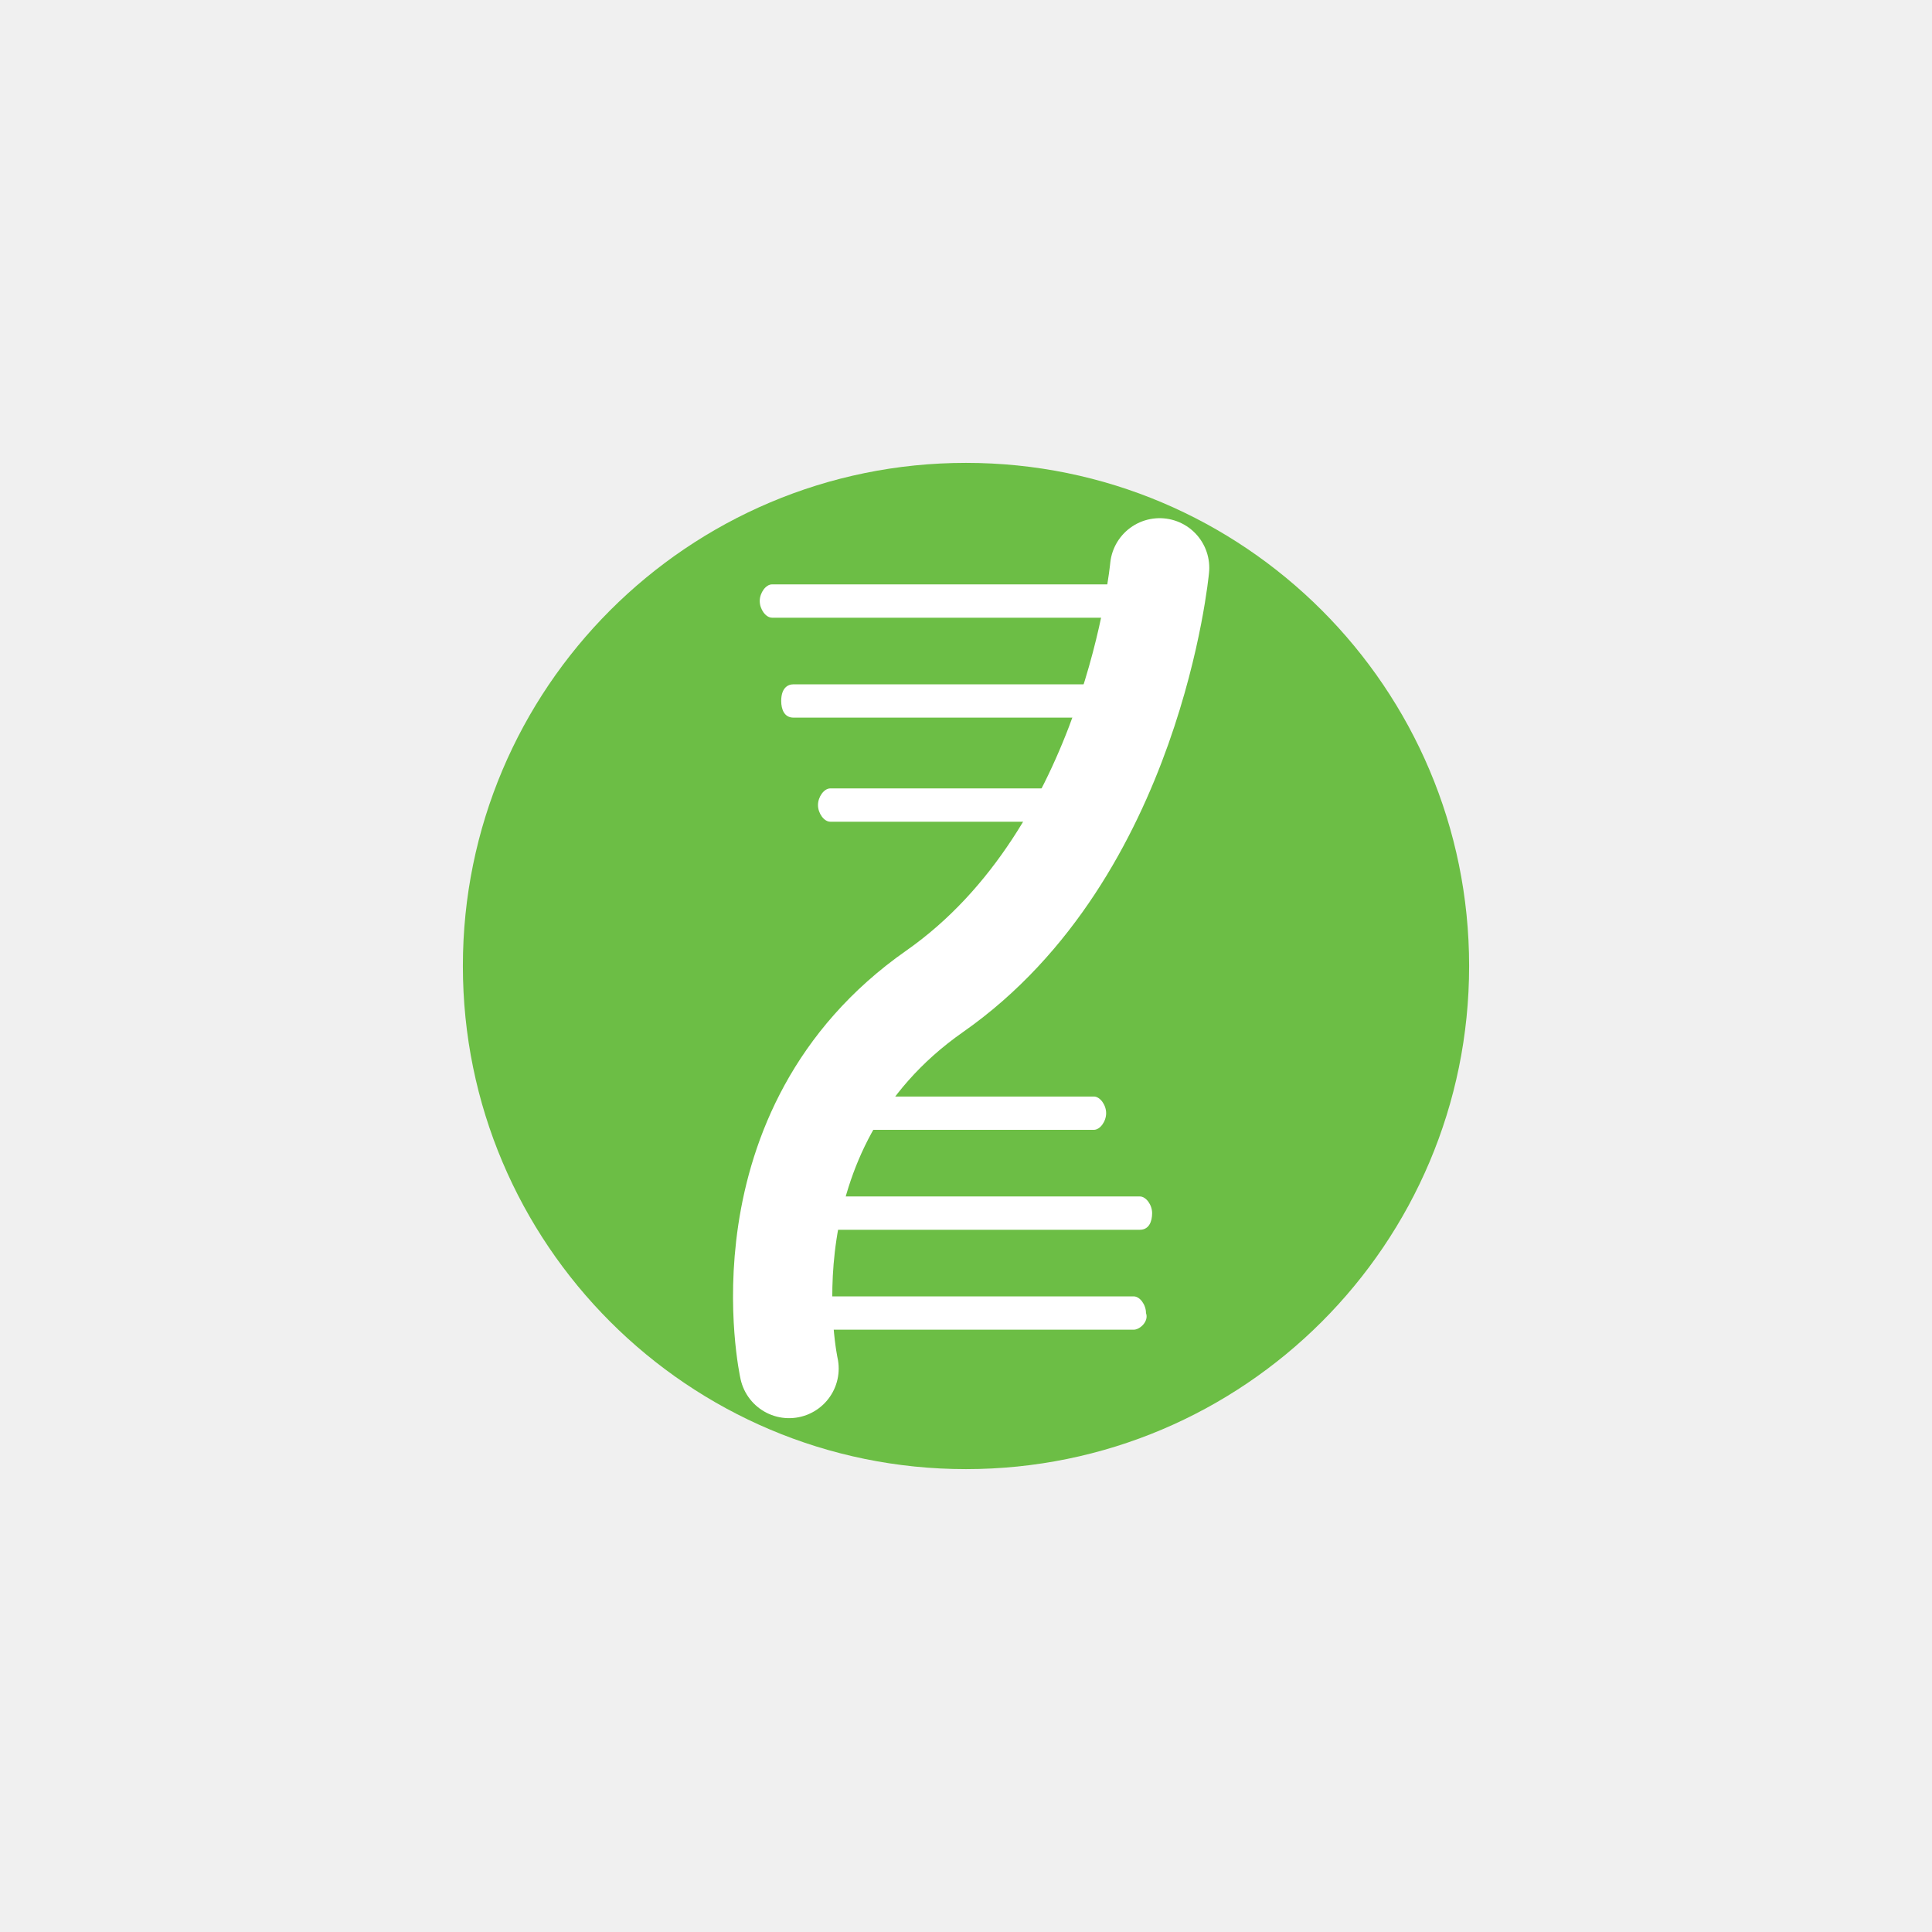
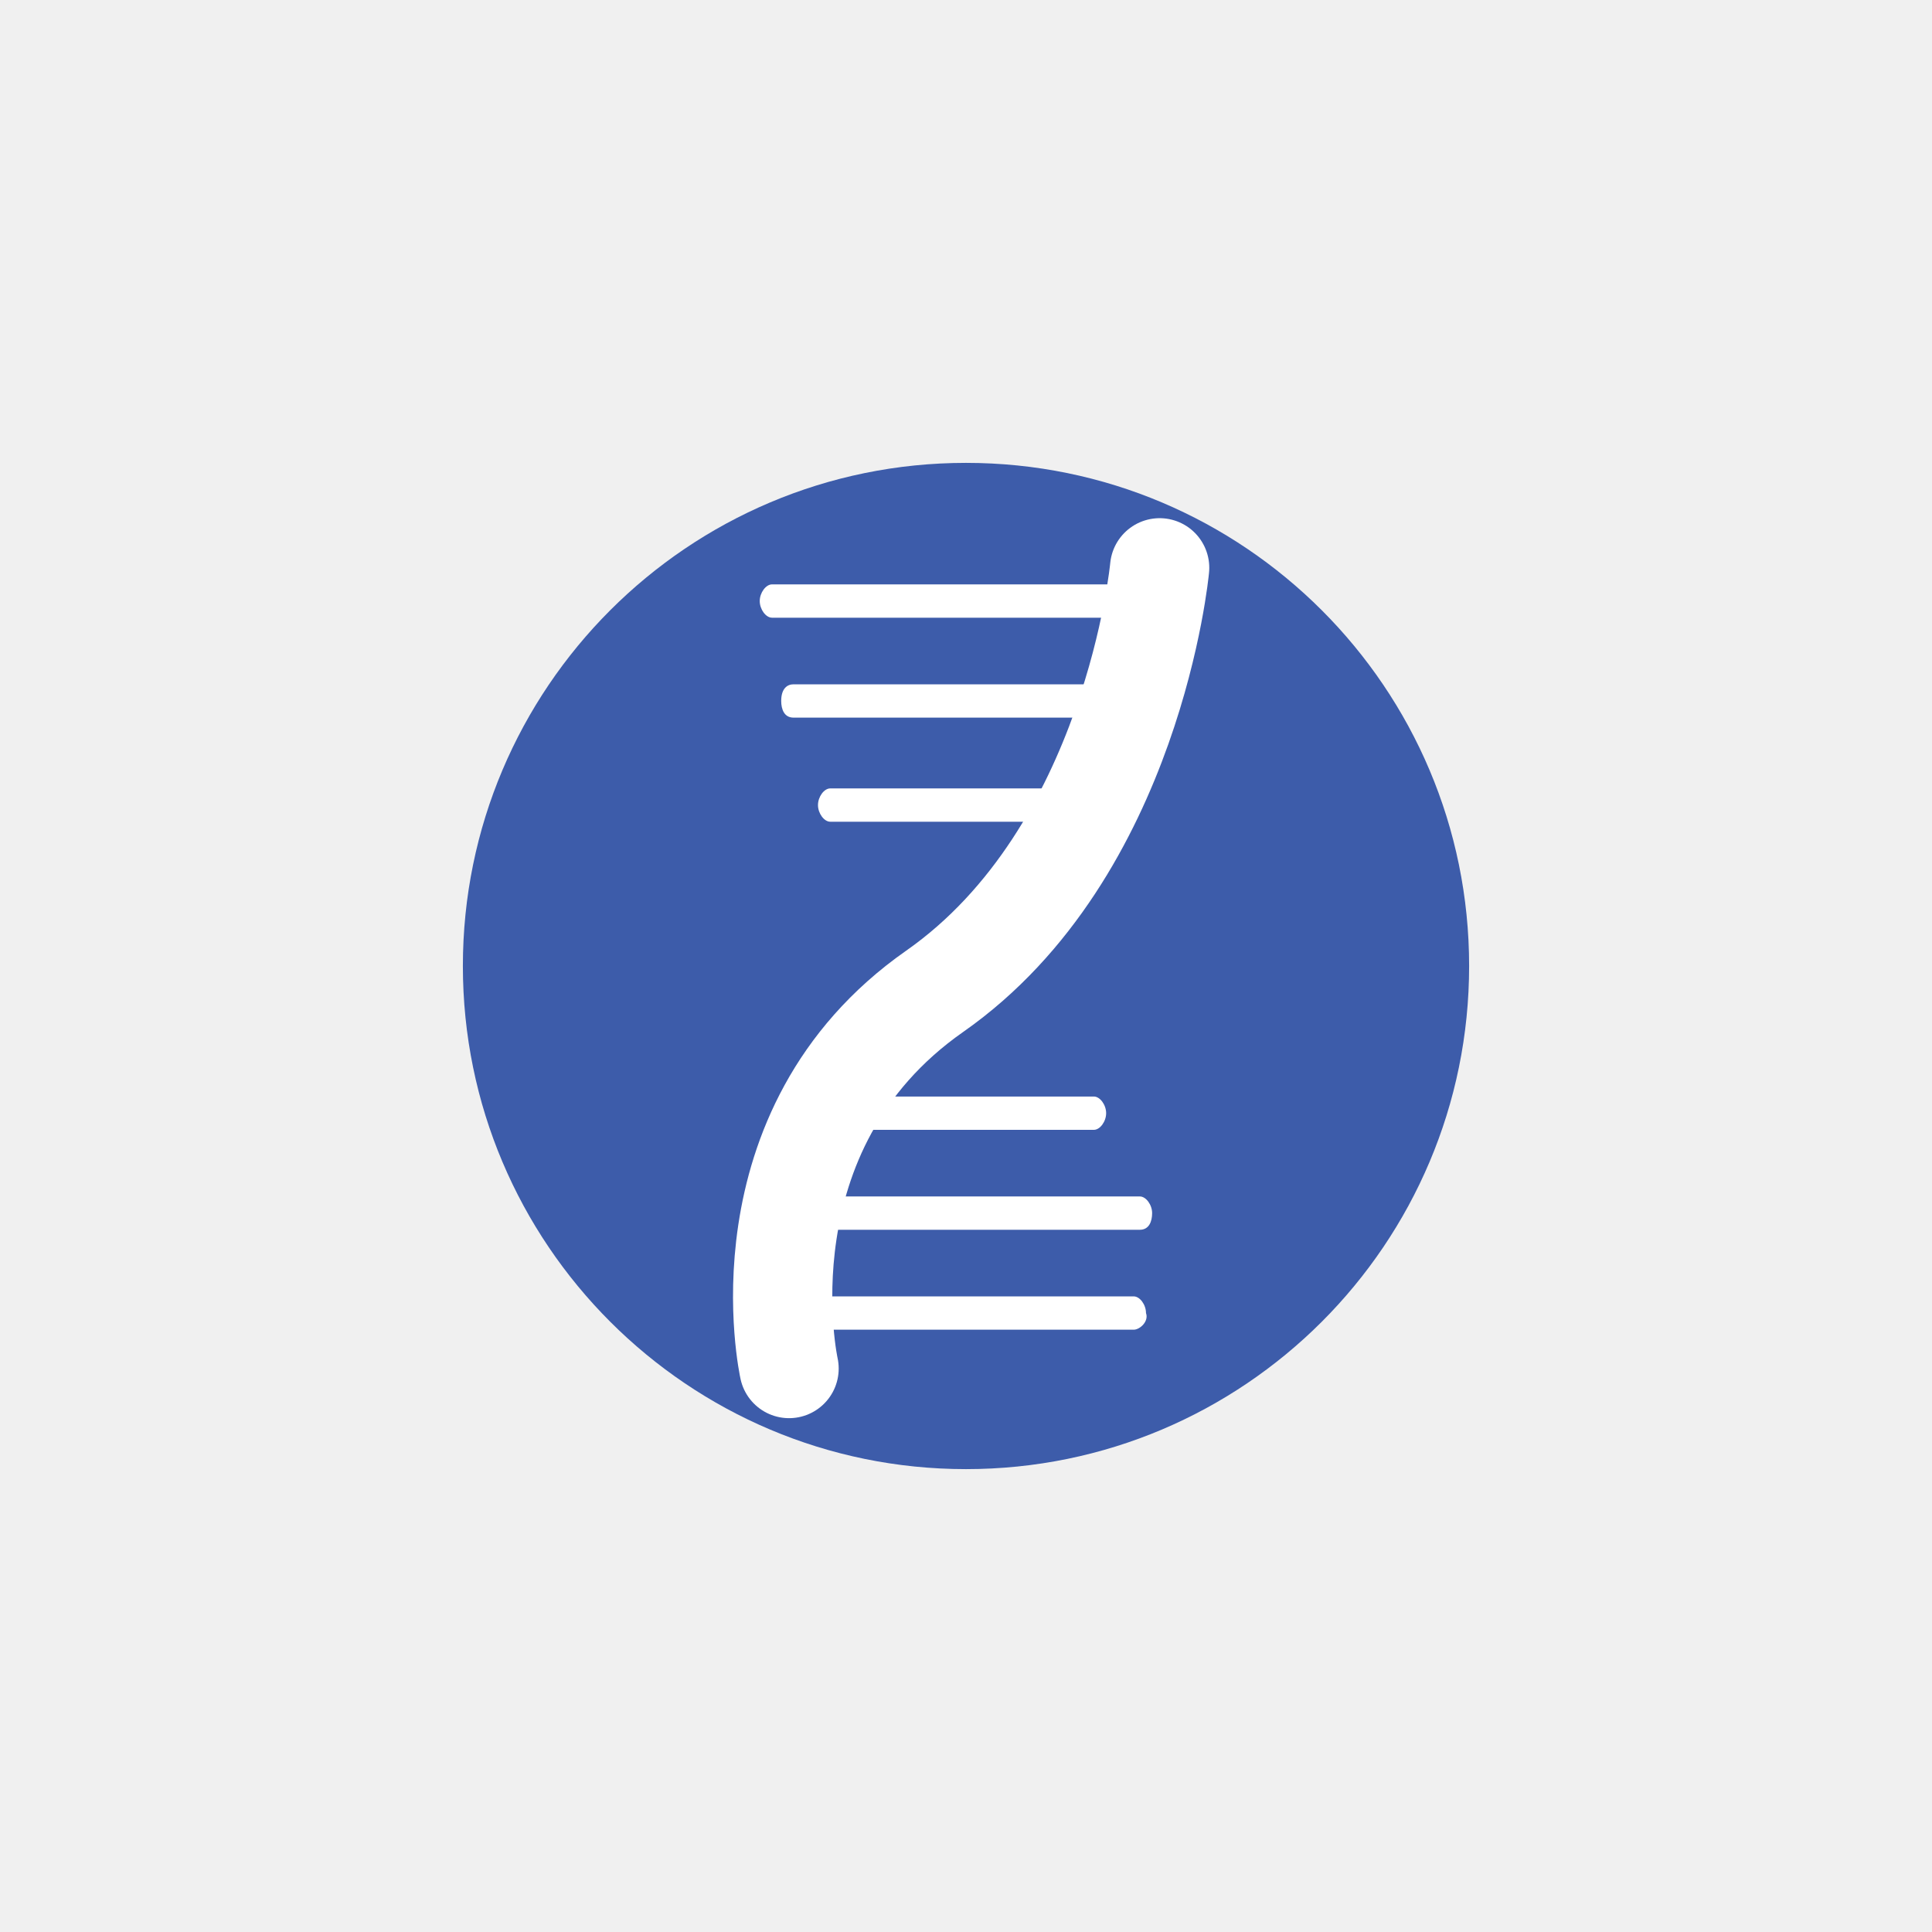
<svg xmlns="http://www.w3.org/2000/svg" version="1.1" id="svg2" x="0px" y="0px" viewBox="0 0 115.2 115.2" style="enable-background:new 0 0 115.2 115.2;" xml:space="preserve">
  <style type="text/css">
- 	.st0{fill:#6CBE45;}
+ 	.st0{fill:#3D5CAA;}
	.st1{fill:#FFFFFF;}
	.st2{fill:none;stroke:#FFFFFF;stroke-width:1.5;stroke-linecap:round;}
</style>
  <circle id="path4147" class="st0" cx="57.6" cy="57.6" r="30" />
  <g id="g4151" transform="matrix(3.945865,0,0,3.945865,-42.91626,-58.08164)">
    <g id="g4" transform="matrix(0.4632357,0,0,0.6291954,17.53933,17.57316)">
      <g id="g6">
		</g>
-       <path id="path12" class="st1" d="M22.6,10.3H10.8c-0.2,0-0.4-0.2-0.4-0.4c0-0.2,0.2-0.4,0.4-0.4    h11.8c0.2,0,0.4,0.2,0.4,0.4C23.1,10.1,22.8,10.3,22.6,10.3z" />
+       <path id="path12" class="st1" d="M22.6,10.3H10.8c-0.2,0-0.4-0.2-0.4-0.4s0.2-0.4,0.4-0.4h11.8    c0.2,0,0.4,0.2,0.4,0.4C23.1,10.1,22.8,10.3,22.6,10.3z" />
      <path id="path14" class="st1" d="M22,12.7H11.5c-0.3,0-0.4-0.2-0.4-0.4c0-0.3,0.2-0.4,0.4-0.4    H22c0.2,0,0.4,0.2,0.4,0.4C22.4,12.5,22.2,12.7,22,12.7z" />
-       <path id="path16" class="st1" d="M20.7,15.2h-8c-0.2,0-0.4-0.2-0.4-0.4c0-0.2,0.2-0.4,0.4-0.4h8    c0.2,0,0.4,0.2,0.4,0.4S21,15.2,20.7,15.2z" />
+       <path id="path16" class="st1" d="M20.7,15.2h-8c-0.2,0-0.4-0.2-0.4-0.4s0.2-0.4,0.4-0.4h8    c0.2,0,0.4,0.2,0.4,0.4S21,15.2,20.7,15.2z" />
      <path id="path18" class="st1" d="M22.6,27.4H10.8c-0.2,0-0.4-0.2-0.4-0.4c0-0.2,0.2-0.4,0.4-0.4    h11.8c0.2,0,0.4,0.2,0.4,0.4C23.1,27.2,22.8,27.4,22.6,27.4z" />
      <path id="path20" class="st1" d="M22.8,25H11c-0.2,0-0.4-0.2-0.4-0.4s0.2-0.4,0.4-0.4h11.8    c0.2,0,0.4,0.2,0.4,0.4S23.1,25,22.8,25z" />
-       <path id="path22" class="st1" d="M21.3,22.6h-9.3c-0.2,0-0.4-0.2-0.4-0.4s0.2-0.4,0.4-0.4h9.3    c0.2,0,0.4,0.2,0.4,0.4S21.5,22.6,21.3,22.6z" />
+       <path id="path22" class="st1" d="M21.3,22.6H12c-0.2,0-0.4-0.2-0.4-0.4s0.2-0.4,0.4-0.4h9.3    c0.2,0,0.4,0.2,0.4,0.4S21.5,22.6,21.3,22.6z" />
    </g>
    <path id="path4716" class="st2" d="M28.4,23.3c0,0-0.4,4.3-3.4,6.4s-2.2,5.7-2.2,5.7" />
  </g>
</svg>
